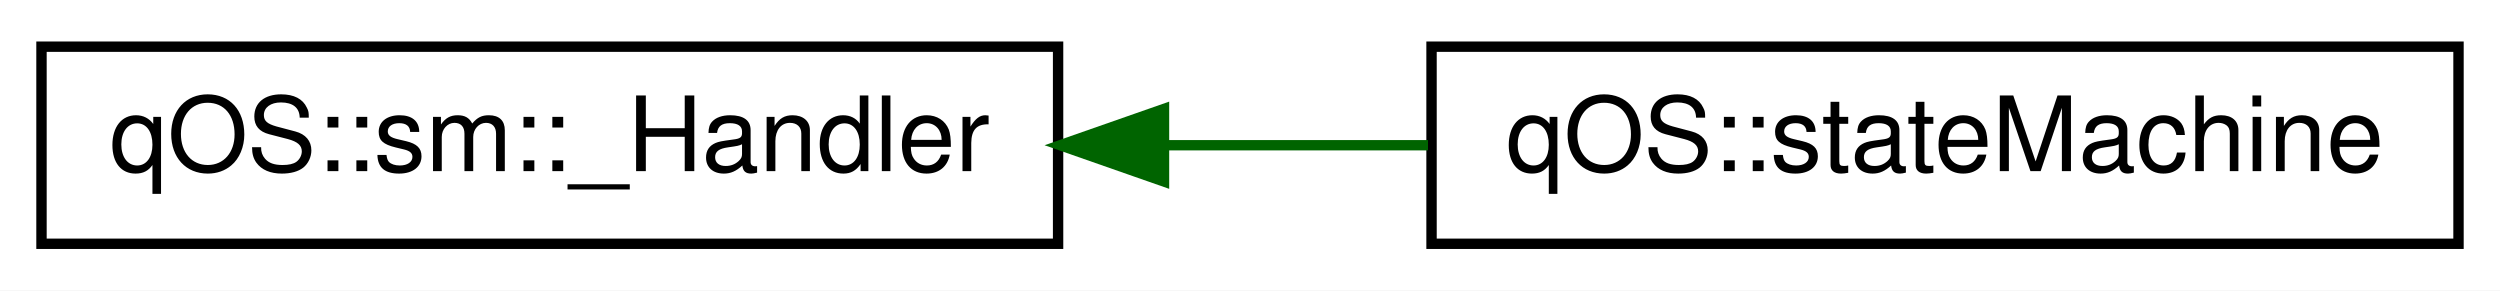
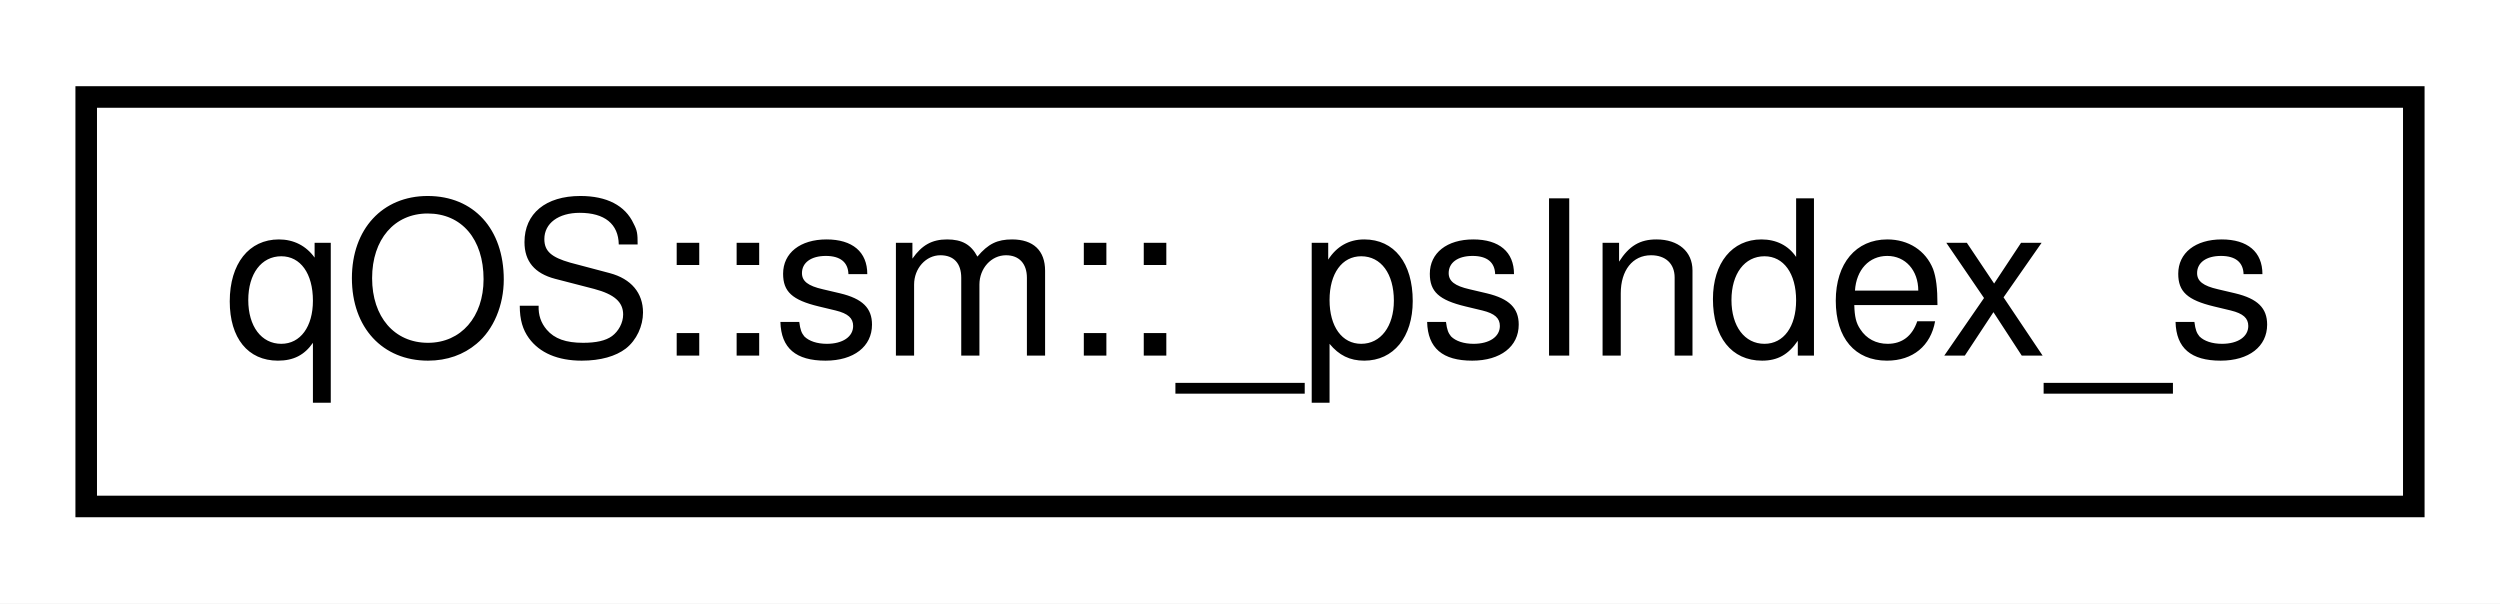
- <svg xmlns="http://www.w3.org/2000/svg" xmlns:xlink="http://www.w3.org/1999/xlink" width="241pt" height="28pt" viewBox="0.00 0.00 241.00 28.00">
+ <svg xmlns="http://www.w3.org/2000/svg" xmlns:xlink="http://www.w3.org/1999/xlink" width="116pt" height="28pt" viewBox="0.00 0.00 116.00 28.00">
  <g id="graph0" class="graph" transform="scale(1 1) rotate(0) translate(4 24)">
-     <polygon fill="white" stroke="transparent" points="-4,4 -4,-24 237,-24 237,4 -4,4" />
+     <polygon fill="white" stroke="transparent" points="-4,4 -4,-24 112,-24 112,4 -4,4" />
    <g id="node1" class="node">
      <g id="a_node1">
-         <a xlink:href="classq_o_s_1_1sm_1_1___handler.html" target="_top" xlink:title=" ">
-           <polygon fill="white" stroke="black" points="0,-0.5 0,-19.5 98,-19.5 98,-0.5 0,-0.5" />
-           <text text-anchor="middle" x="49" y="-7.5" font-family="Helvetica,sans-Serif" font-size="10.00">qOS::sm::_Handler</text>
+         <a xlink:href="structq_o_s_1_1sm_1_1__ps_index__s.html" target="_top" xlink:title=" ">
+           <polygon fill="white" stroke="black" points="0,-0.5 0,-19.5 108,-19.5 108,-0.5 0,-0.5" />
+           <text text-anchor="middle" x="54" y="-7.5" font-family="Helvetica,sans-Serif" font-size="10.00">qOS::sm::_psIndex_s</text>
        </a>
      </g>
    </g>
-     <g id="node2" class="node">
-       <g id="a_node2">
-         <a xlink:href="classq_o_s_1_1state_machine.html" target="_top" xlink:title="A FSM(Finite State Machine) object.">
-           <polygon fill="white" stroke="black" points="134,-0.5 134,-19.5 233,-19.5 233,-0.5 134,-0.5" />
-           <text text-anchor="middle" x="183.5" y="-7.5" font-family="Helvetica,sans-Serif" font-size="10.00">qOS::stateMachine</text>
-         </a>
-       </g>
-     </g>
-     <g id="edge1" class="edge">
-       <path fill="none" stroke="darkgreen" d="M108.38,-10C116.82,-10 125.43,-10 133.66,-10" />
-       <polygon fill="darkgreen" stroke="darkgreen" points="108.21,-6.5 98.21,-10 108.21,-13.5 108.21,-6.5" />
-     </g>
  </g>
</svg>
